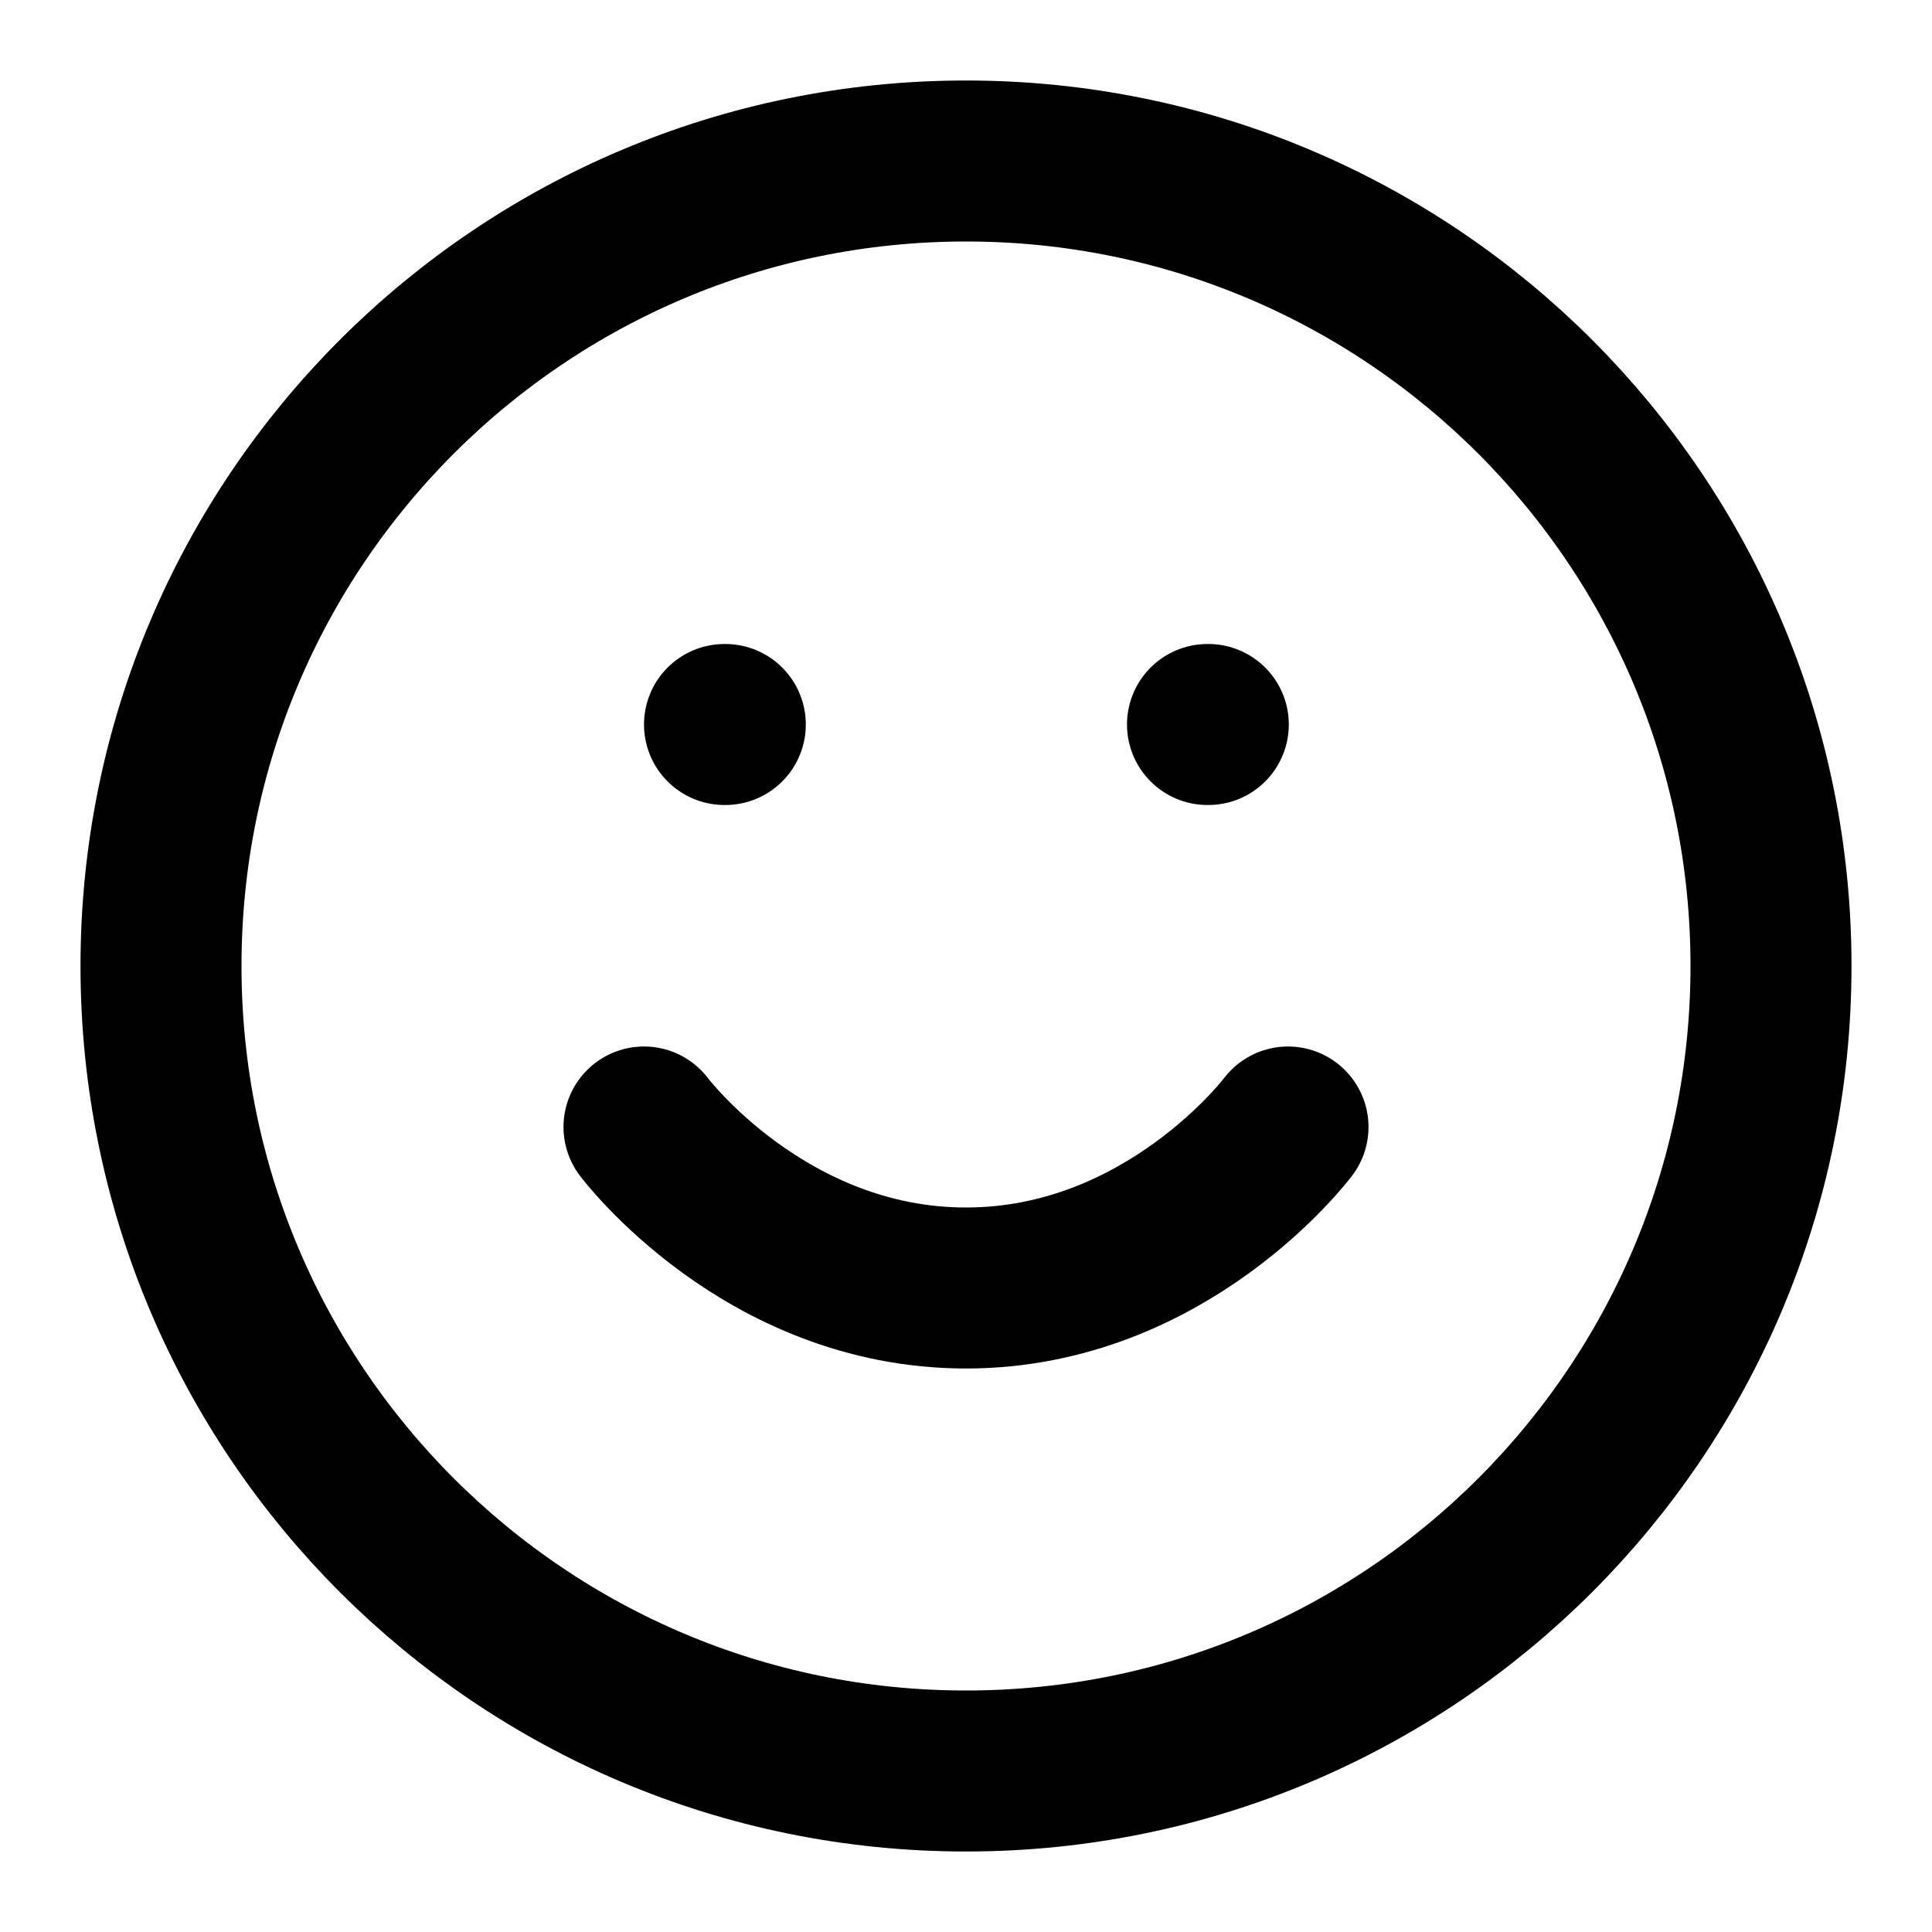
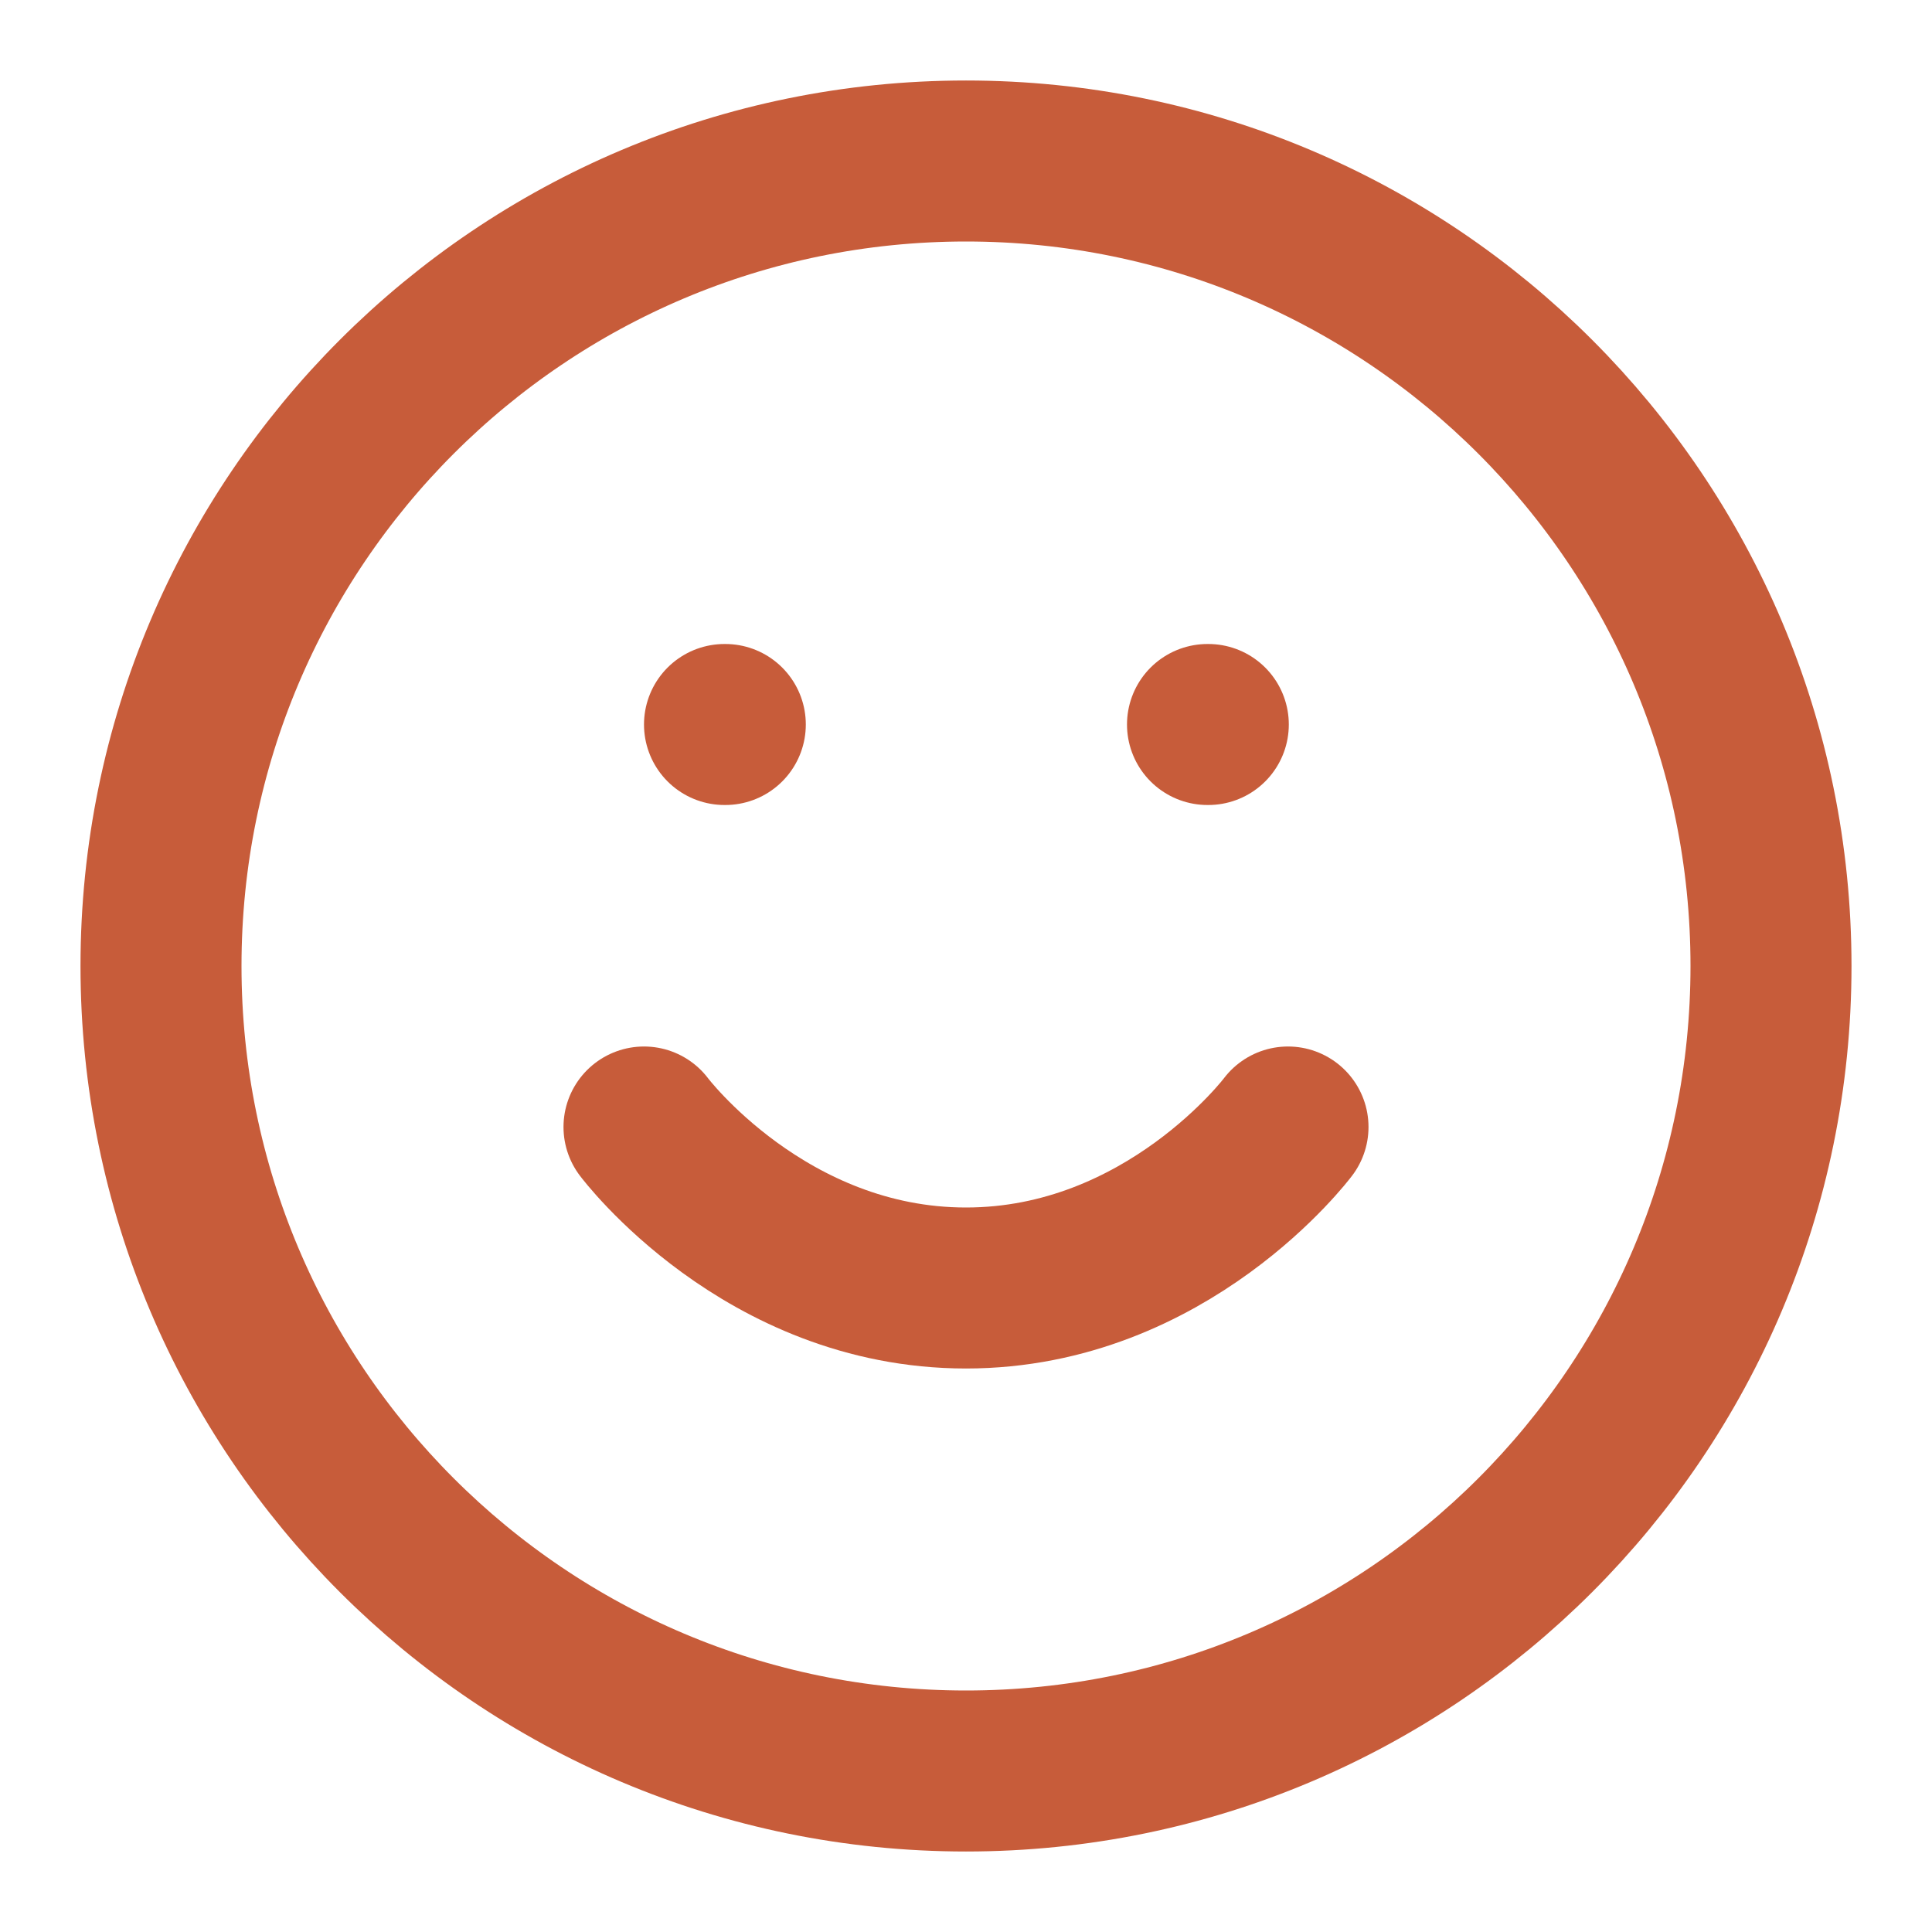
- <svg xmlns="http://www.w3.org/2000/svg" viewBox="0 0 24 24" fill="none" stroke="currentColor" stroke-width="2" stroke-linecap="round" stroke-linejoin="round">
+ <svg xmlns="http://www.w3.org/2000/svg" viewBox="0 0 24 24" fill="none" stroke="#C75C3A" stroke-width="2" stroke-linecap="round" stroke-linejoin="round">
  <circle cx="12" cy="12" r="10" />
  <path d="M8 14s1.5 2 4 2 4-2 4-2" />
  <line x1="9" y1="9" x2="9.01" y2="9" />
  <line x1="15" y1="9" x2="15.01" y2="9" />
</svg>
